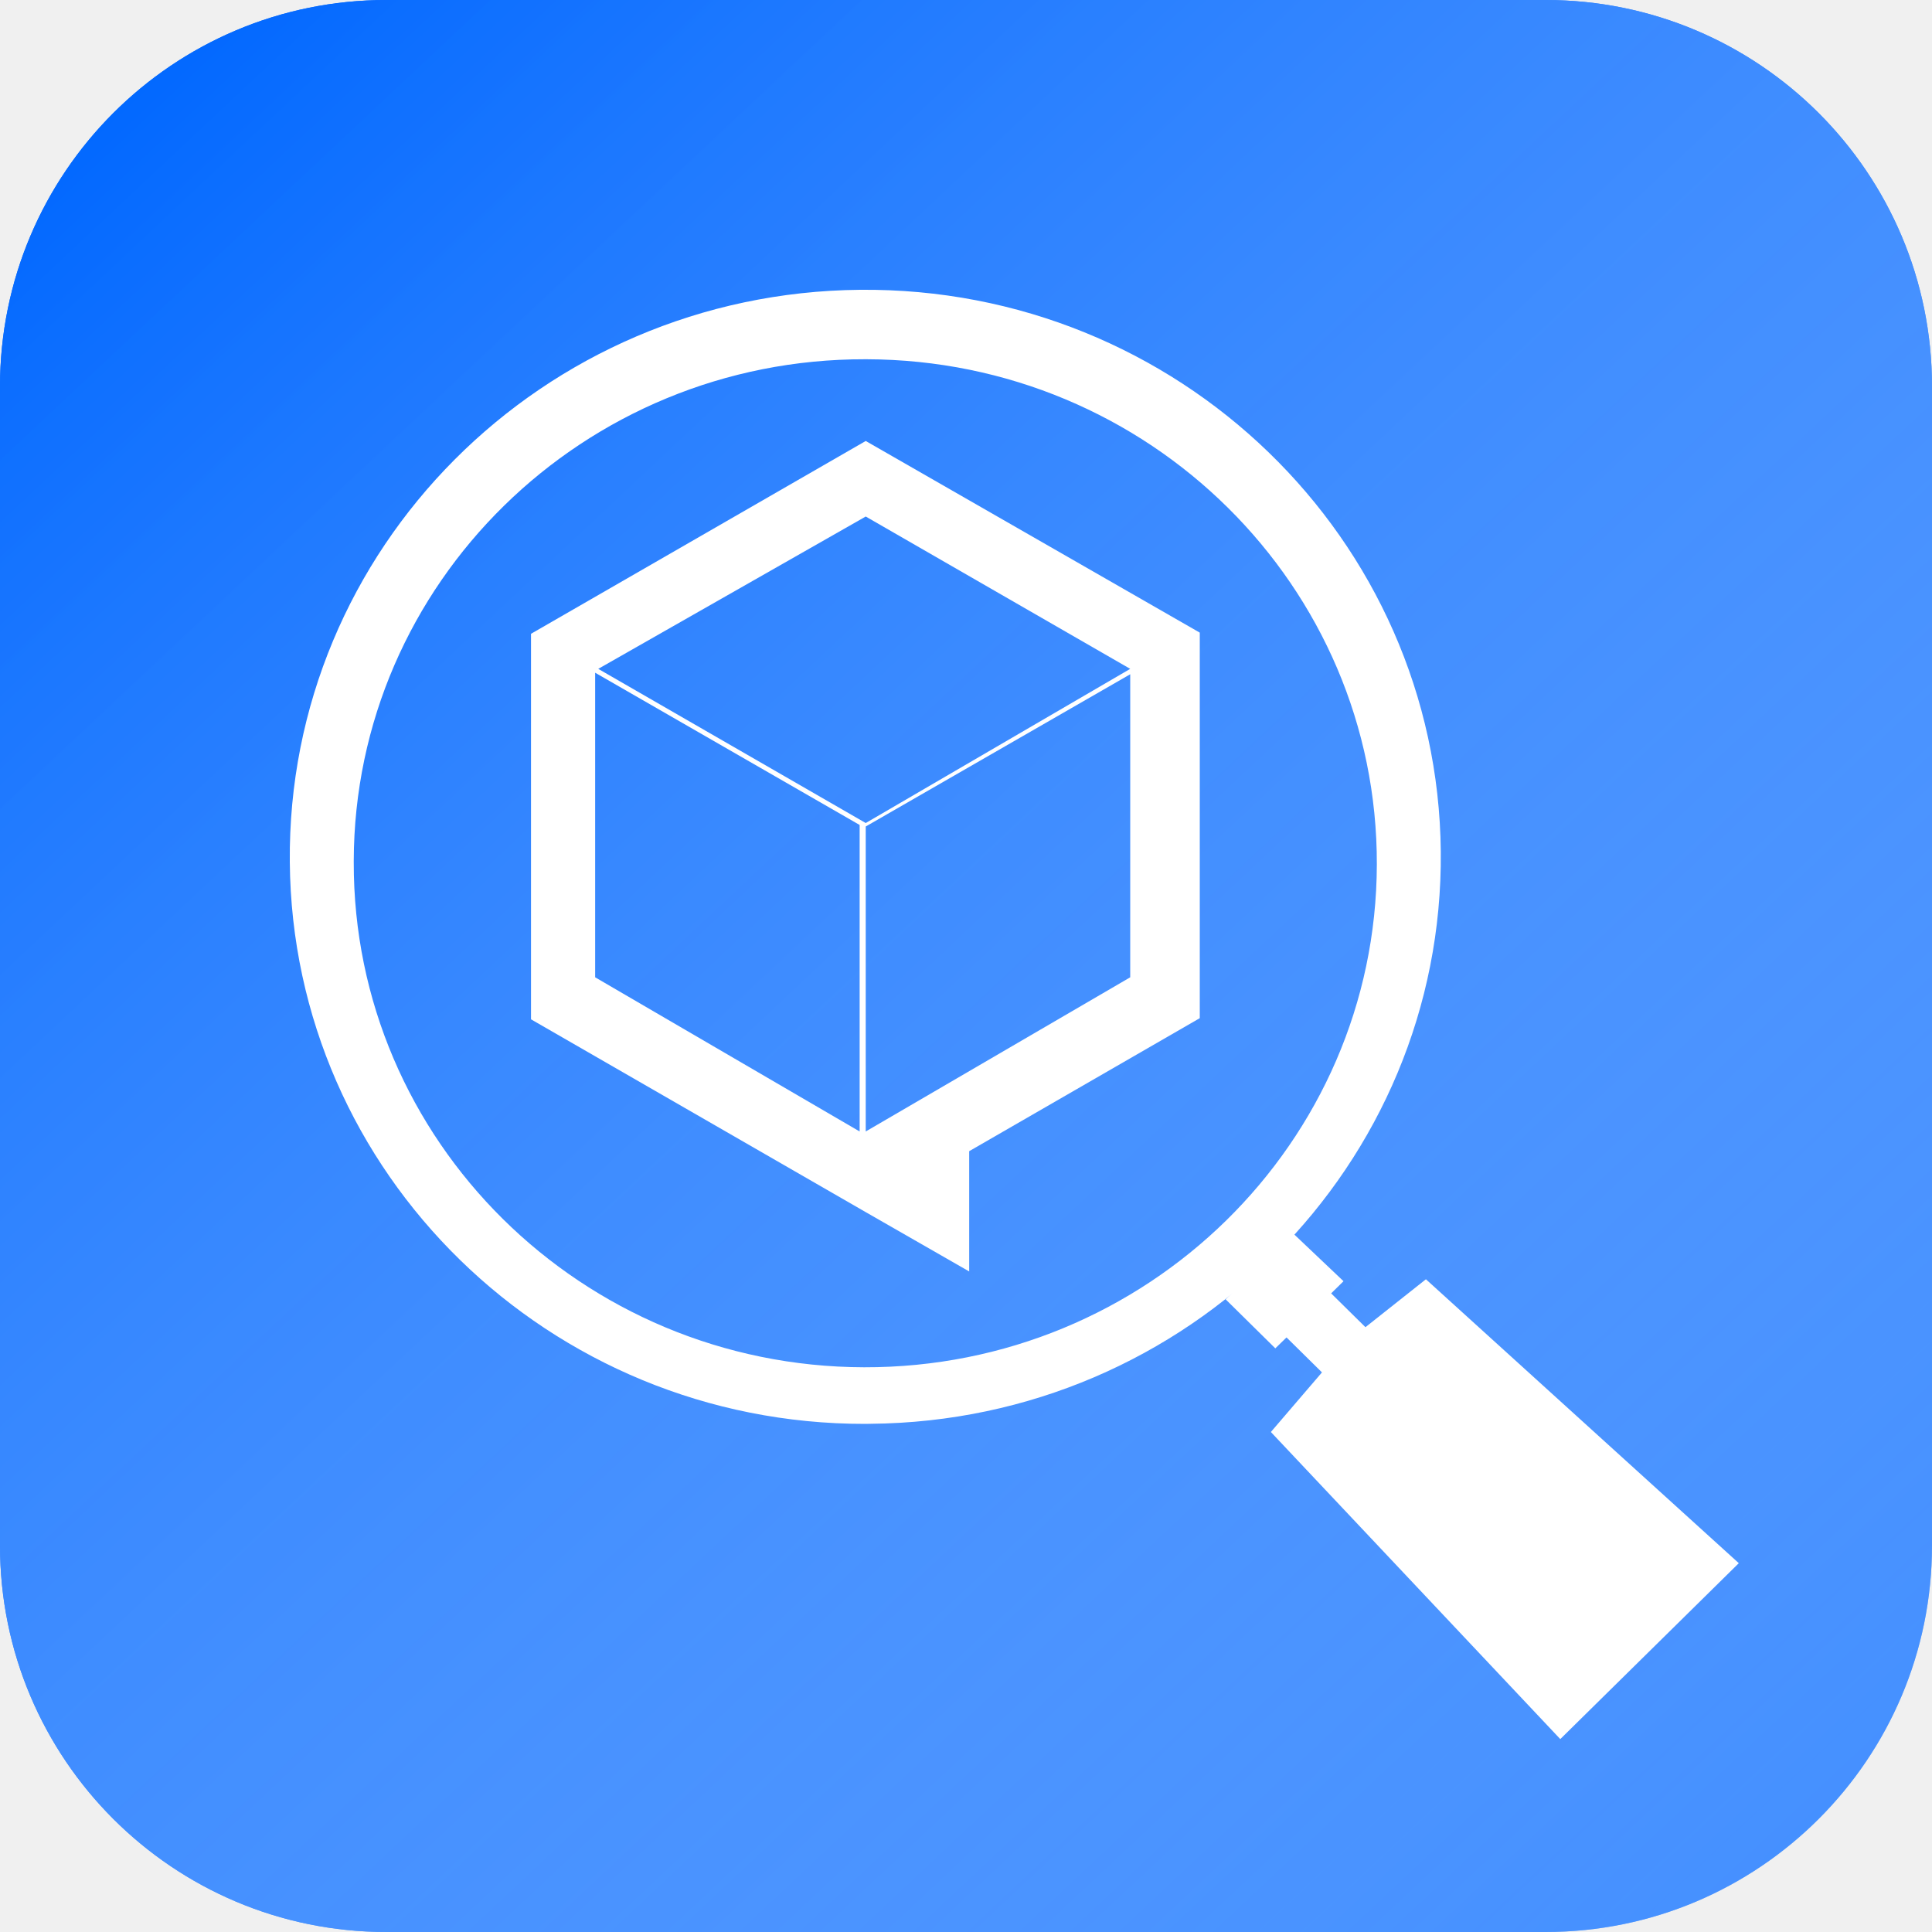
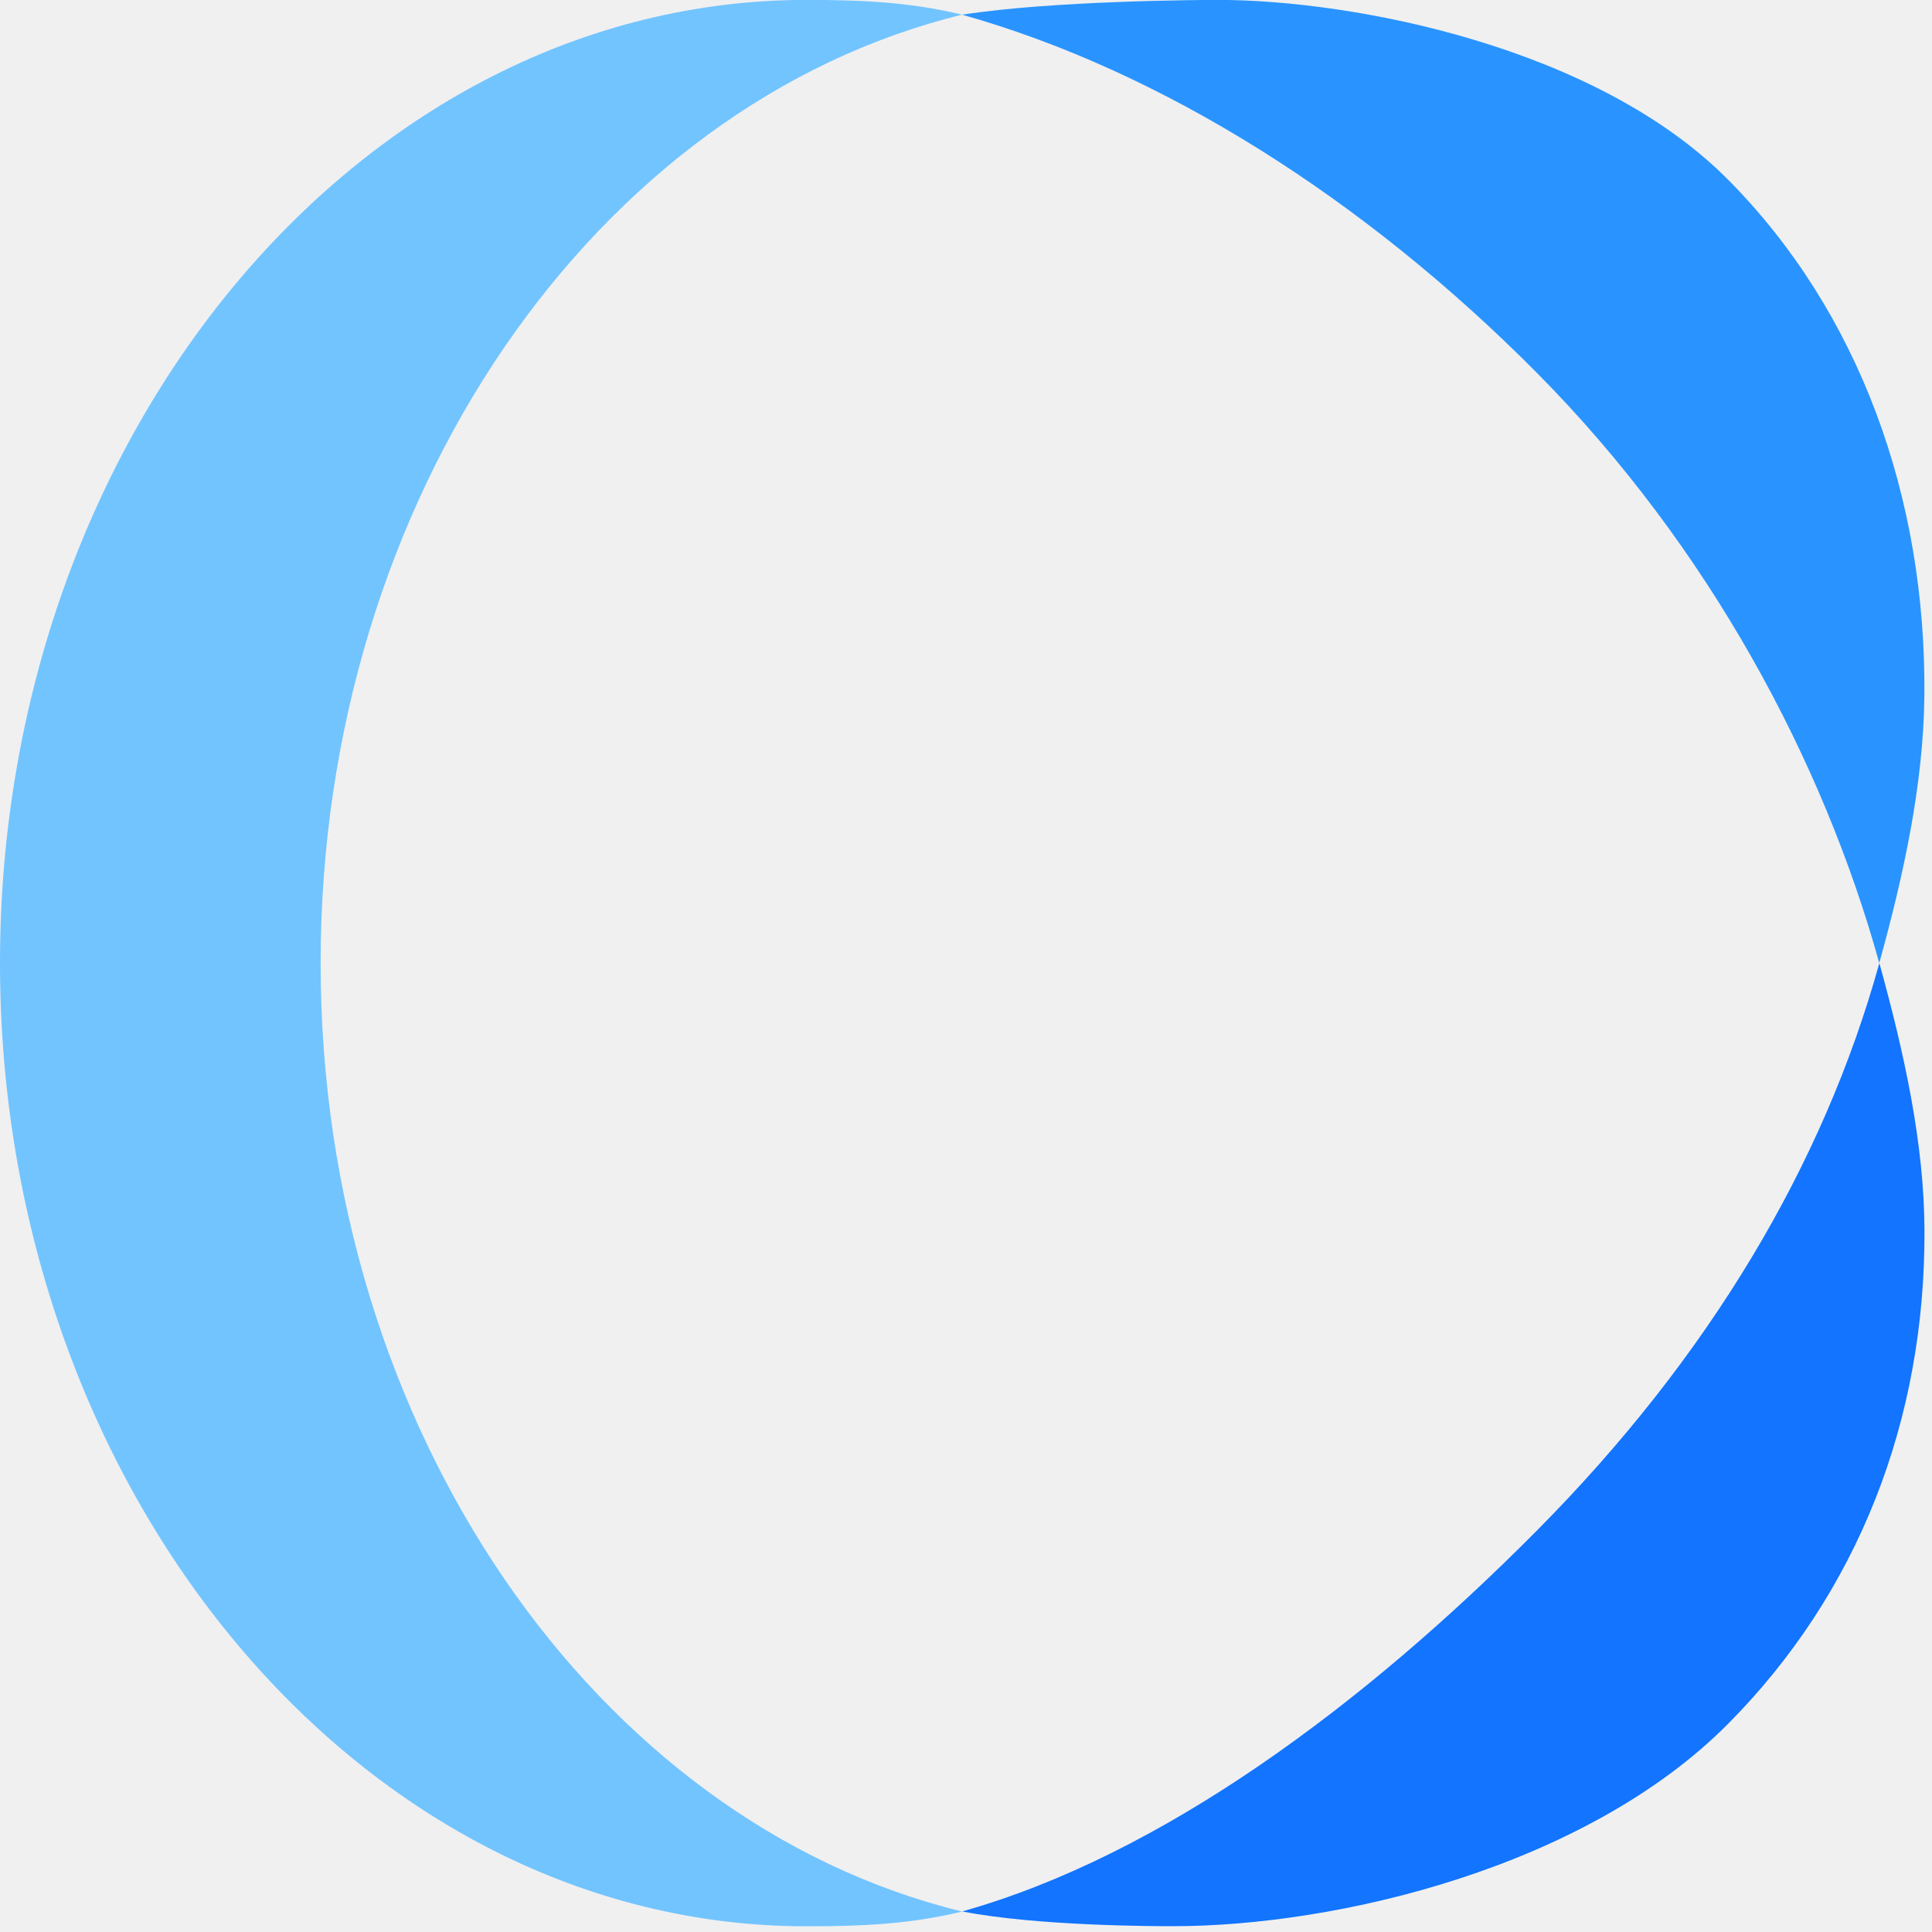
- <svg xmlns="http://www.w3.org/2000/svg" width="20" height="20" viewBox="0 0 20 20" fill="none">
-   <rect width="20" height="20" rx="4" fill="#0067FF" />
-   <rect width="20" height="20" rx="4" fill="url(#paint0_linear_23_672)" />
-   <path d="M8.962 4.565L5.497 6.561V10.552L8.962 12.548L10.033 13.162V11.917L12.42 10.54V6.549L8.962 4.565ZM8.899 11.713L6.161 10.117V6.964L8.899 8.54V11.713ZM6.193 6.924L8.962 5.347L11.7 6.924L8.962 8.52L6.193 6.924ZM11.7 10.117L8.962 11.713V8.556L11.7 6.98V10.117Z" fill="white" />
-   <path fill-rule="evenodd" clip-rule="evenodd" d="M3.662 8.924C3.655 11.806 6.02 14.147 8.945 14.154C11.87 14.161 14.246 11.83 14.253 8.949C14.26 6.067 11.895 3.726 8.97 3.719C8.966 3.719 8.962 3.719 8.958 3.719C6.04 3.712 3.669 6.037 3.662 8.911C3.662 8.915 3.662 8.92 3.662 8.924ZM3 8.924C2.97 5.682 5.613 3.03 8.903 3C12.193 2.97 14.884 5.574 14.915 8.816C14.945 12.058 12.302 14.71 9.012 14.739C8.994 14.74 8.976 14.74 8.958 14.74C5.687 14.745 3.026 12.147 3 8.924Z" fill="white" />
-   <path d="M14.761 13.243L18 16.182L16.152 18.003L13.156 14.824L13.685 14.207L13.318 13.845L13.202 13.958L12.688 13.451L12.918 13.224L13.265 12.883L13.383 12.765L13.908 13.263L13.78 13.389L14.135 13.739" fill="white" />
-   <defs>
-     <linearGradient id="paint0_linear_23_672" x1="1.5" y1="0.5" x2="24.5" y2="25" gradientUnits="userSpaceOnUse">
-       <stop stop-color="#0067FF" />
-       <stop offset="1" stop-color="white" stop-opacity="0.15" />
-     </linearGradient>
-   </defs>
+ <svg xmlns="http://www.w3.org/2000/svg" width="20" height="20">
+   <g id="Layer_1">
+     <g stroke="null">
+       <path stroke="null" fill="#1274FF" d="m17.89,17.844c1.341,-1.352 2.042,-3.139 2.032,-5.113c-0.004,-0.89 -0.206,-1.818 -0.467,-2.761c-0.579,2.088 -1.762,4.077 -3.547,5.876c-1.785,1.799 -3.875,3.358 -5.947,3.941c0.778,0.153 2.023,0.153 2.179,0.153c1.712,0 4.278,-0.613 5.75,-2.096z" clip-rule="evenodd" fill-rule="evenodd" />
+       <path stroke="null" fill="#2994FF" d="m19.454,9.97c0.256,-0.925 0.457,-1.857 0.467,-2.761c0.021,-2.064 -0.679,-3.986 -2.032,-5.349c-1.368,-1.379 -3.882,-1.861 -5.283,-1.861c-0.156,0 -1.712,0.007 -2.646,0.153c2.072,0.583 4.161,1.906 5.947,3.705c1.785,1.799 2.968,4.024 3.547,6.112z" />
+       <path stroke="null" fill="#72C4FF" d="m0,9.97c0,-5.507 3.765,-9.971 8.349,-9.971c0.569,0 1.075,0.023 1.611,0.153c-3.789,0.924 -6.641,4.994 -6.641,9.818c0,4.824 2.852,8.894 6.641,9.818c-0.536,0.131 -1.043,0.153 -1.611,0.153c-4.584,0 -8.349,-4.464 -8.349,-9.971z" />
+     </g>
+   </g>
</svg>
